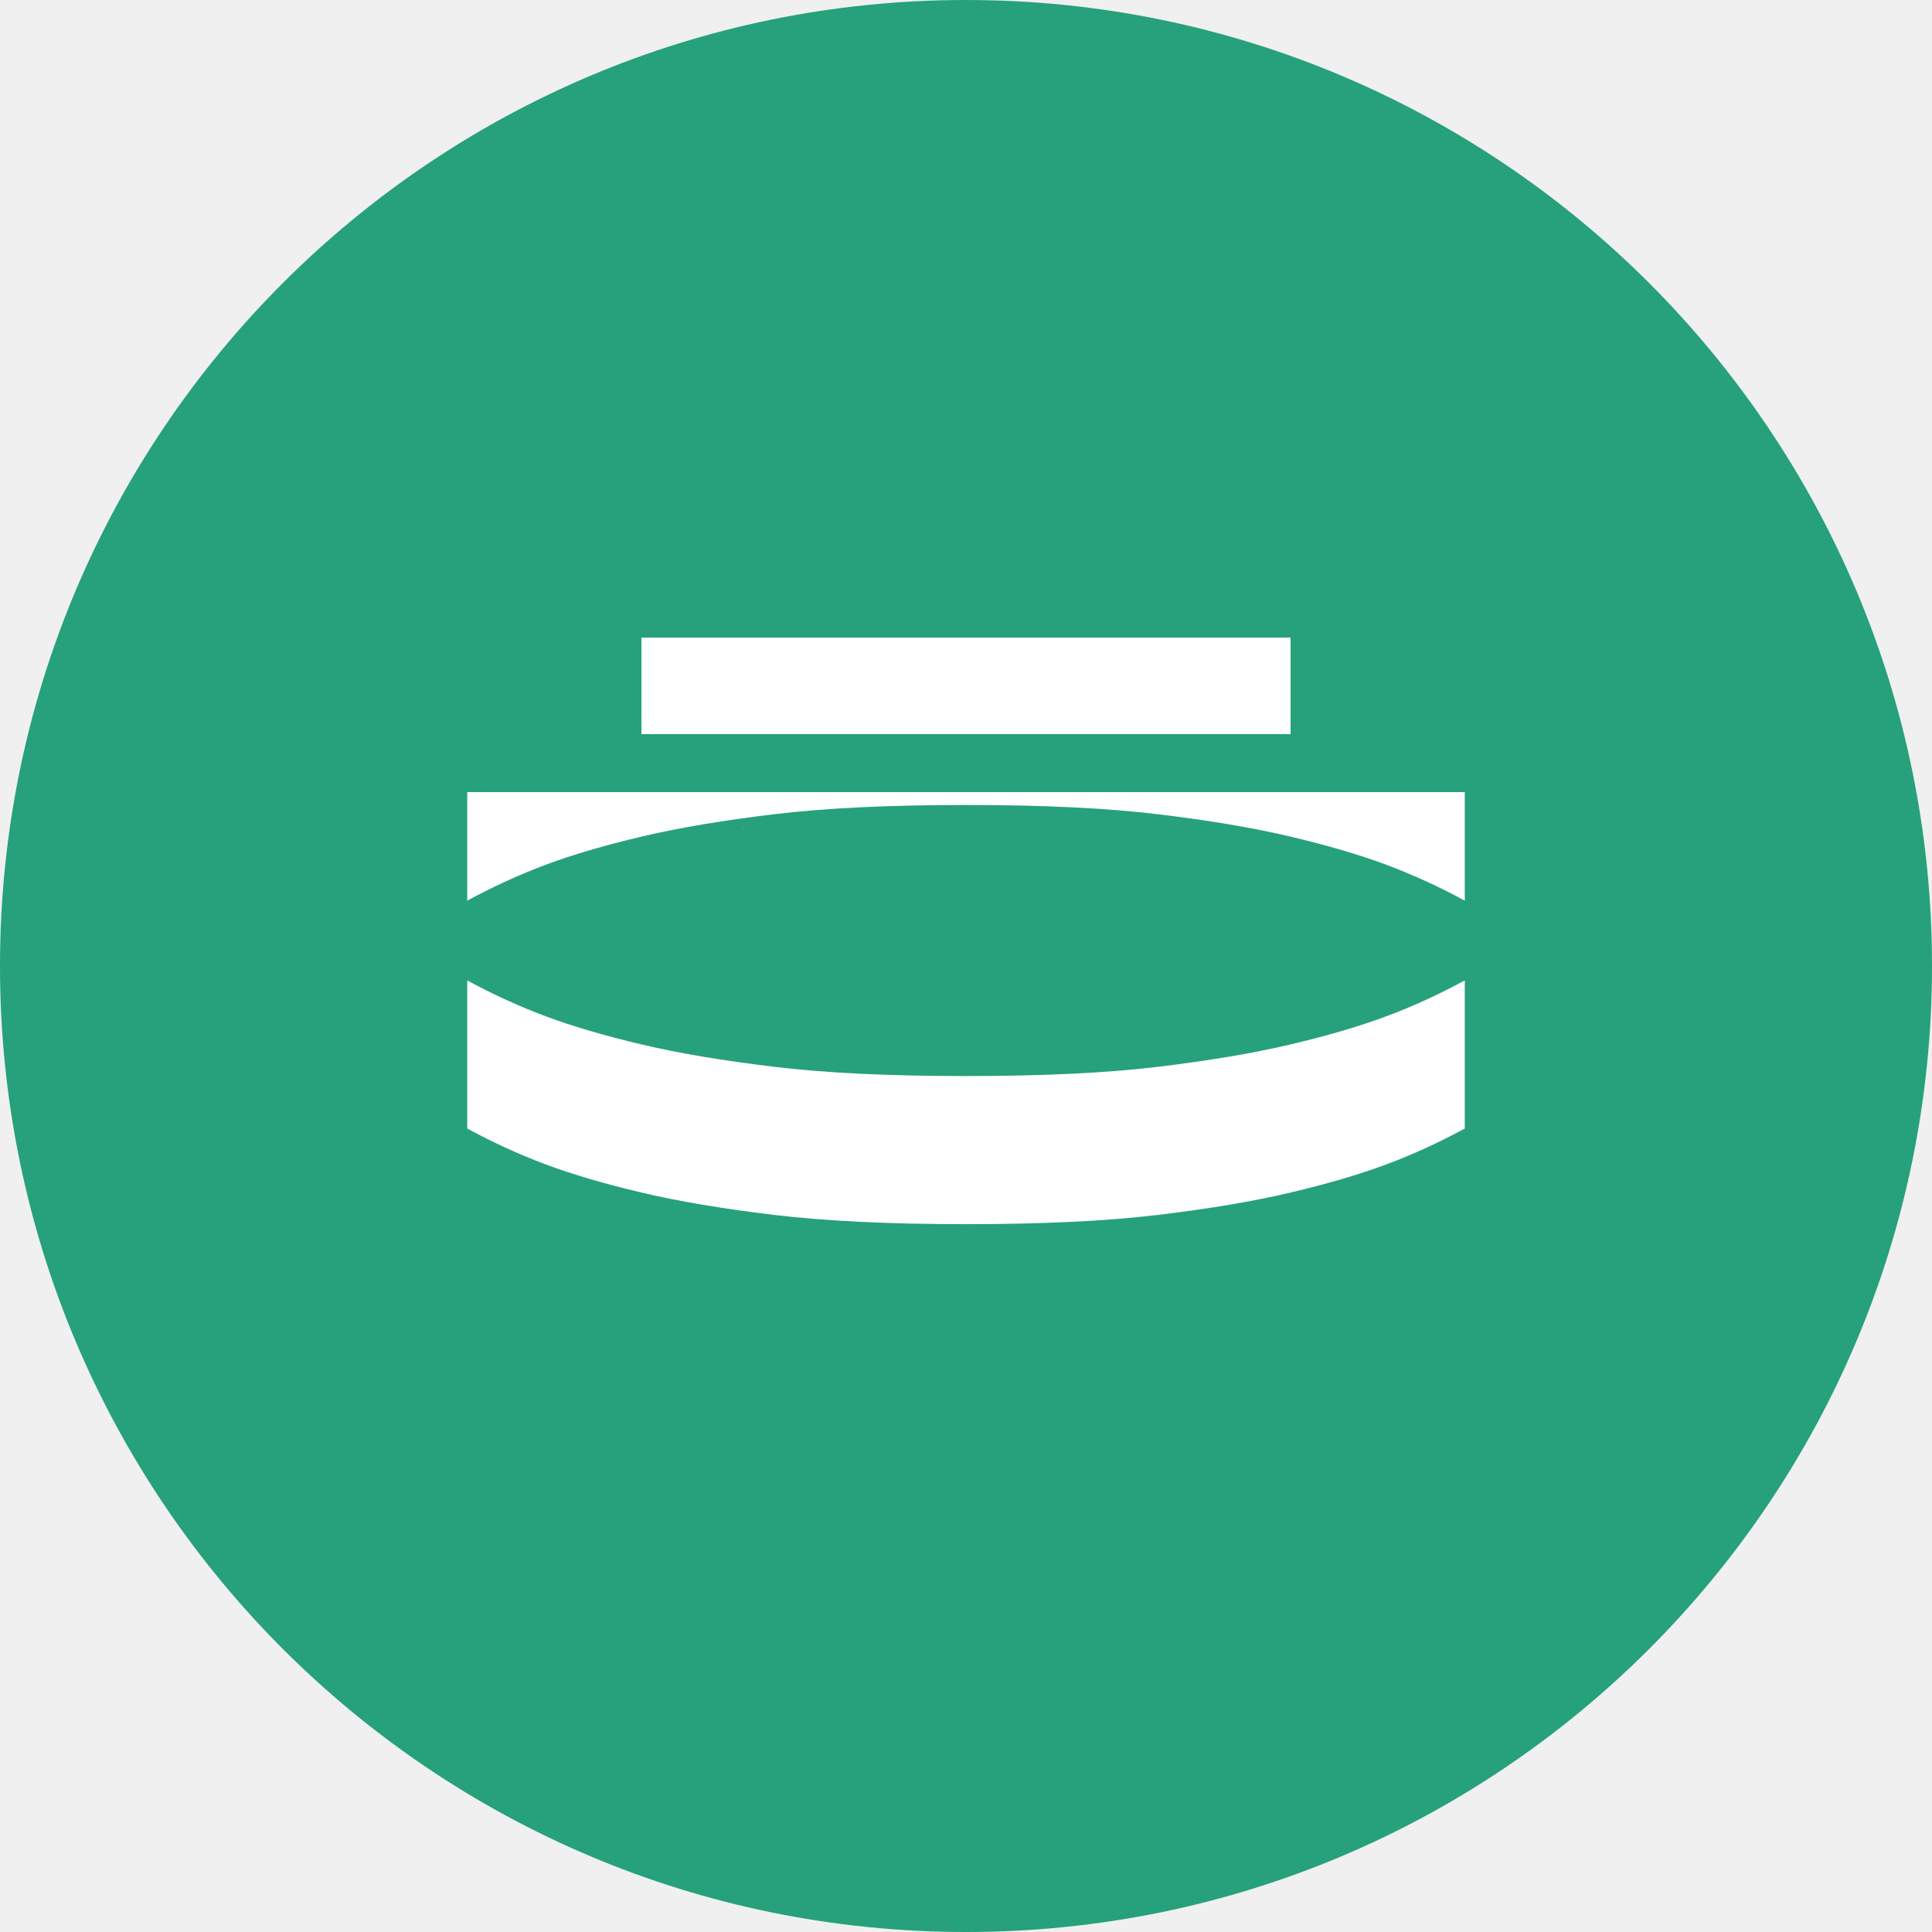
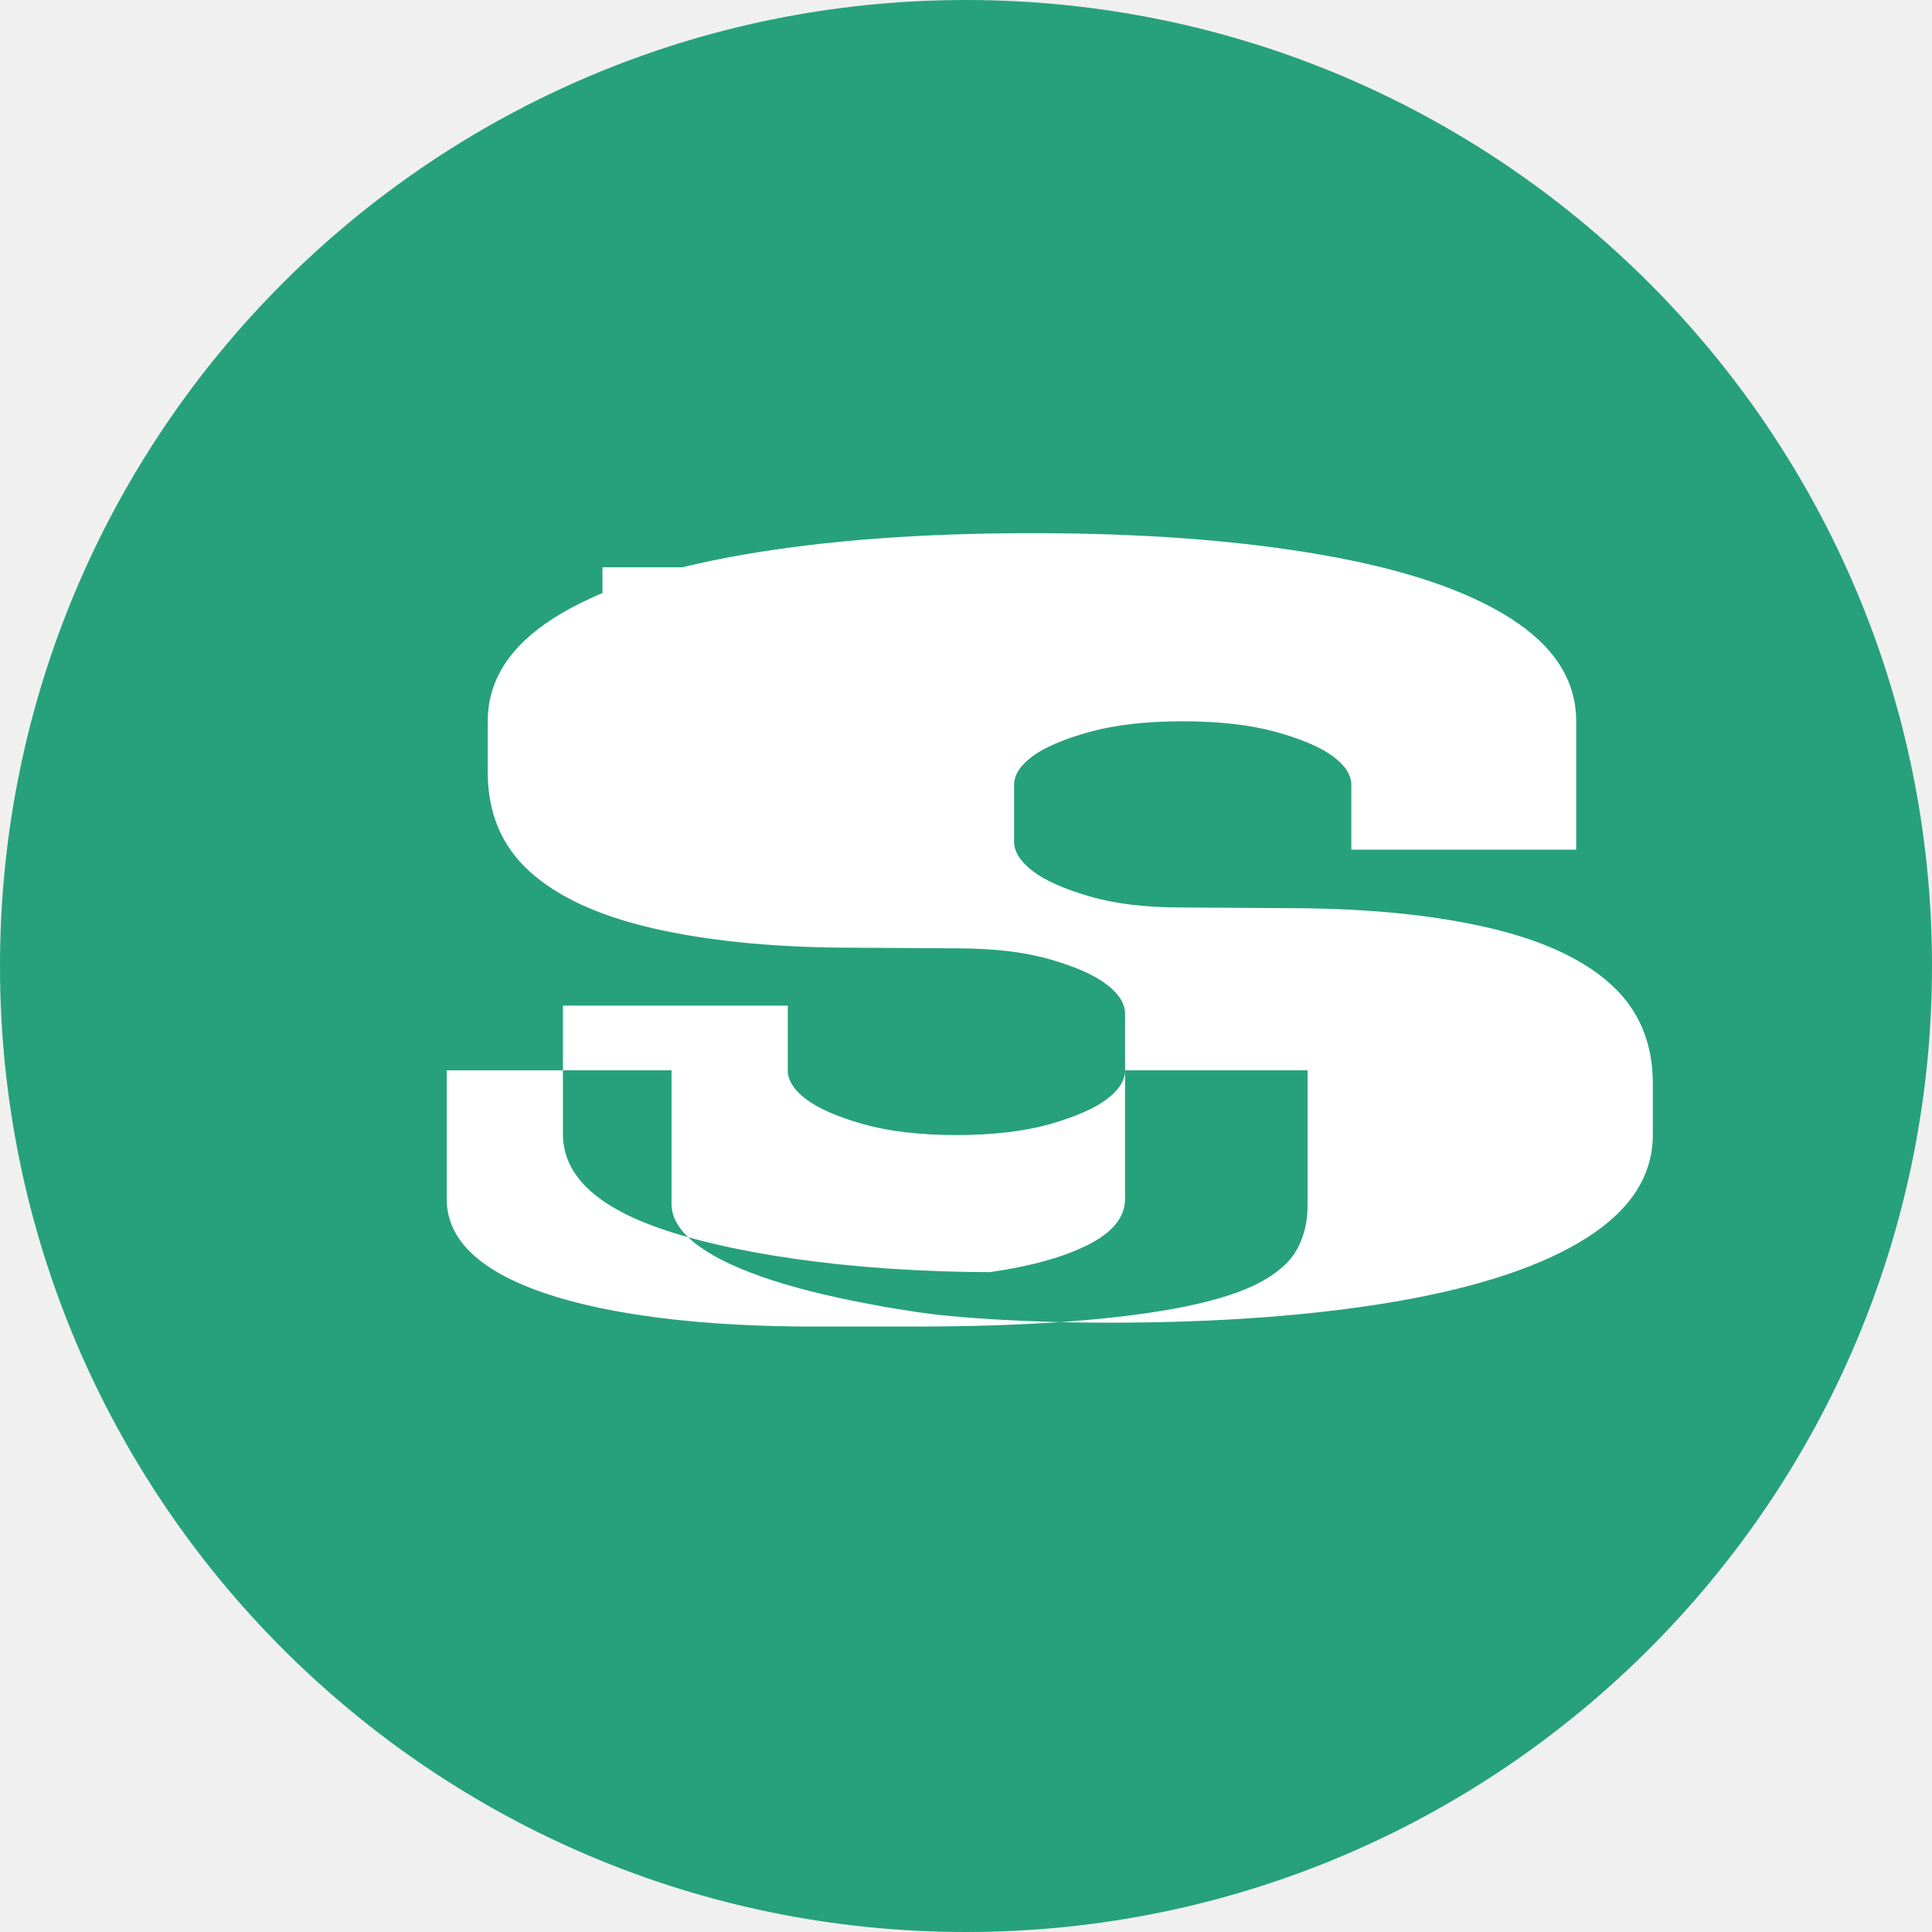
<svg xmlns="http://www.w3.org/2000/svg" width="24" height="24" viewBox="0 0 24 24" fill="none">
  <circle cx="12" cy="12" r="12" fill="#26A17B" />
-   <path d="M12 4.8V7.92H16.032V9.12H7.968V7.92H12V4.8H12Z" fill="white" />
-   <path d="M12 15.207C11.035 15.207 10.253 15.168 9.614 15.092C8.975 15.015 8.426 14.923 7.968 14.814C7.51 14.706 7.116 14.59 6.785 14.467C6.455 14.344 6.127 14.194 5.804 14.019V12.179C6.127 12.354 6.455 12.504 6.785 12.627C7.116 12.75 7.51 12.866 7.968 12.974C8.426 13.083 8.975 13.175 9.614 13.252C10.253 13.329 11.035 13.367 12 13.367C12.965 13.367 13.747 13.329 14.386 13.252C15.025 13.175 15.574 13.083 16.032 12.974C16.49 12.866 16.884 12.75 17.215 12.627C17.546 12.504 17.873 12.354 18.196 12.179V14.019C17.873 14.194 17.546 14.344 17.215 14.467C16.884 14.59 16.49 14.706 16.032 14.814C15.574 14.923 15.025 15.015 14.386 15.092C13.747 15.168 12.965 15.207 12 15.207Z" fill="white" />
-   <path d="M12 9.84V10C12.965 10 13.747 10.038 14.386 10.115C15.025 10.192 15.574 10.284 16.032 10.393C16.49 10.501 16.884 10.617 17.215 10.74C17.546 10.864 17.873 11.013 18.196 11.188V9.84H12Z" fill="white" />
-   <path d="M5.804 9.84V11.188C6.127 11.013 6.455 10.864 6.785 10.74C7.116 10.617 7.51 10.501 7.968 10.393C8.426 10.284 8.975 10.192 9.614 10.115C10.253 10.038 11.035 10 12 10V9.84H5.804Z" fill="white" />
-   <path d="M9.24 10.3C9.235 10.295 9.235 10.289 9.24 10.284L9.24 10.3Z" fill="white" />
+   <path d="M12.007 5V7.047H16.536V8.661H7.484V7.047H12.007V5H12.007Z" fill="white" />
+   <path d="M12.365 15.803C10.468 15.803 9.022 15.545 8.21 15.264C7.398 14.983 6.993 14.591 6.993 14.089V12.492H9.786V13.296C9.786 13.42 9.862 13.54 10.014 13.655C10.166 13.77 10.402 13.873 10.72 13.964C11.039 14.054 11.429 14.1 11.881 14.1C12.332 14.1 12.723 14.054 13.042 13.964C13.36 13.873 13.596 13.77 13.748 13.655C13.9 13.54 13.976 13.42 13.976 13.296V12.594C13.976 12.469 13.901 12.348 13.751 12.232C13.601 12.116 13.369 12.012 13.056 11.921C12.743 11.829 12.36 11.783 11.917 11.781L10.481 11.772C9.57 11.766 8.779 11.685 8.108 11.531C7.437 11.376 6.927 11.141 6.58 10.826C6.232 10.511 6.059 10.101 6.059 9.594V8.958C6.059 8.453 6.332 8.026 6.879 7.678C7.426 7.33 8.211 7.067 9.235 6.89C10.26 6.712 11.455 6.623 12.821 6.623C14.187 6.623 15.382 6.712 16.405 6.89C17.428 7.067 18.213 7.33 18.76 7.678C19.307 8.026 19.58 8.453 19.58 8.958V10.555H16.787V9.751C16.787 9.627 16.711 9.509 16.559 9.396C16.407 9.283 16.171 9.182 15.853 9.093C15.534 9.005 15.143 8.96 14.692 8.96C14.24 8.96 13.85 9.005 13.531 9.093C13.212 9.182 12.977 9.283 12.825 9.396C12.673 9.509 12.597 9.627 12.597 9.751V10.453C12.597 10.578 12.672 10.699 12.823 10.816C12.975 10.934 13.208 11.039 13.524 11.132C13.839 11.226 14.226 11.273 14.674 11.273L16.11 11.282C17.021 11.288 17.812 11.368 18.483 11.523C19.154 11.678 19.663 11.913 20.011 12.228C20.358 12.543 20.532 12.953 20.532 13.46V14.096C20.532 14.601 20.259 15.028 19.712 15.376C19.165 15.724 18.38 15.987 17.355 16.165C16.331 16.342 15.136 16.431 13.77 16.431C13.288 16.431 12.821 16.417 12.368 16.391C11.916 16.364 11.617 16.333 11.372 16.296L11.021 16.24C10.948 16.227 10.878 16.214 10.811 16.201C10.27 16.1 9.817 15.986 9.452 15.856C9.088 15.727 8.811 15.587 8.623 15.435C8.436 15.283 8.342 15.123 8.342 14.956L8.342 13.296H5.549V14.893C5.549 15.397 5.954 15.787 6.766 16.064C7.578 16.341 8.751 16.479 10.105 16.479H11.361C12.062 16.479 12.695 16.458 13.26 16.417C13.825 16.375 14.309 16.314 14.71 16.233C15.111 16.152 15.425 16.051 15.649 15.932C15.874 15.812 16.029 15.673 16.114 15.515C16.2 15.357 16.243 15.179 16.243 14.983V13.296H13.976V14.893C13.976 15.118 13.824 15.308 13.519 15.462C13.215 15.616 12.807 15.73 12.297 15.803H11.903C11.794 15.803 11.686 15.803 11.581 15.803H12.365Z" fill="white" />
</svg>
